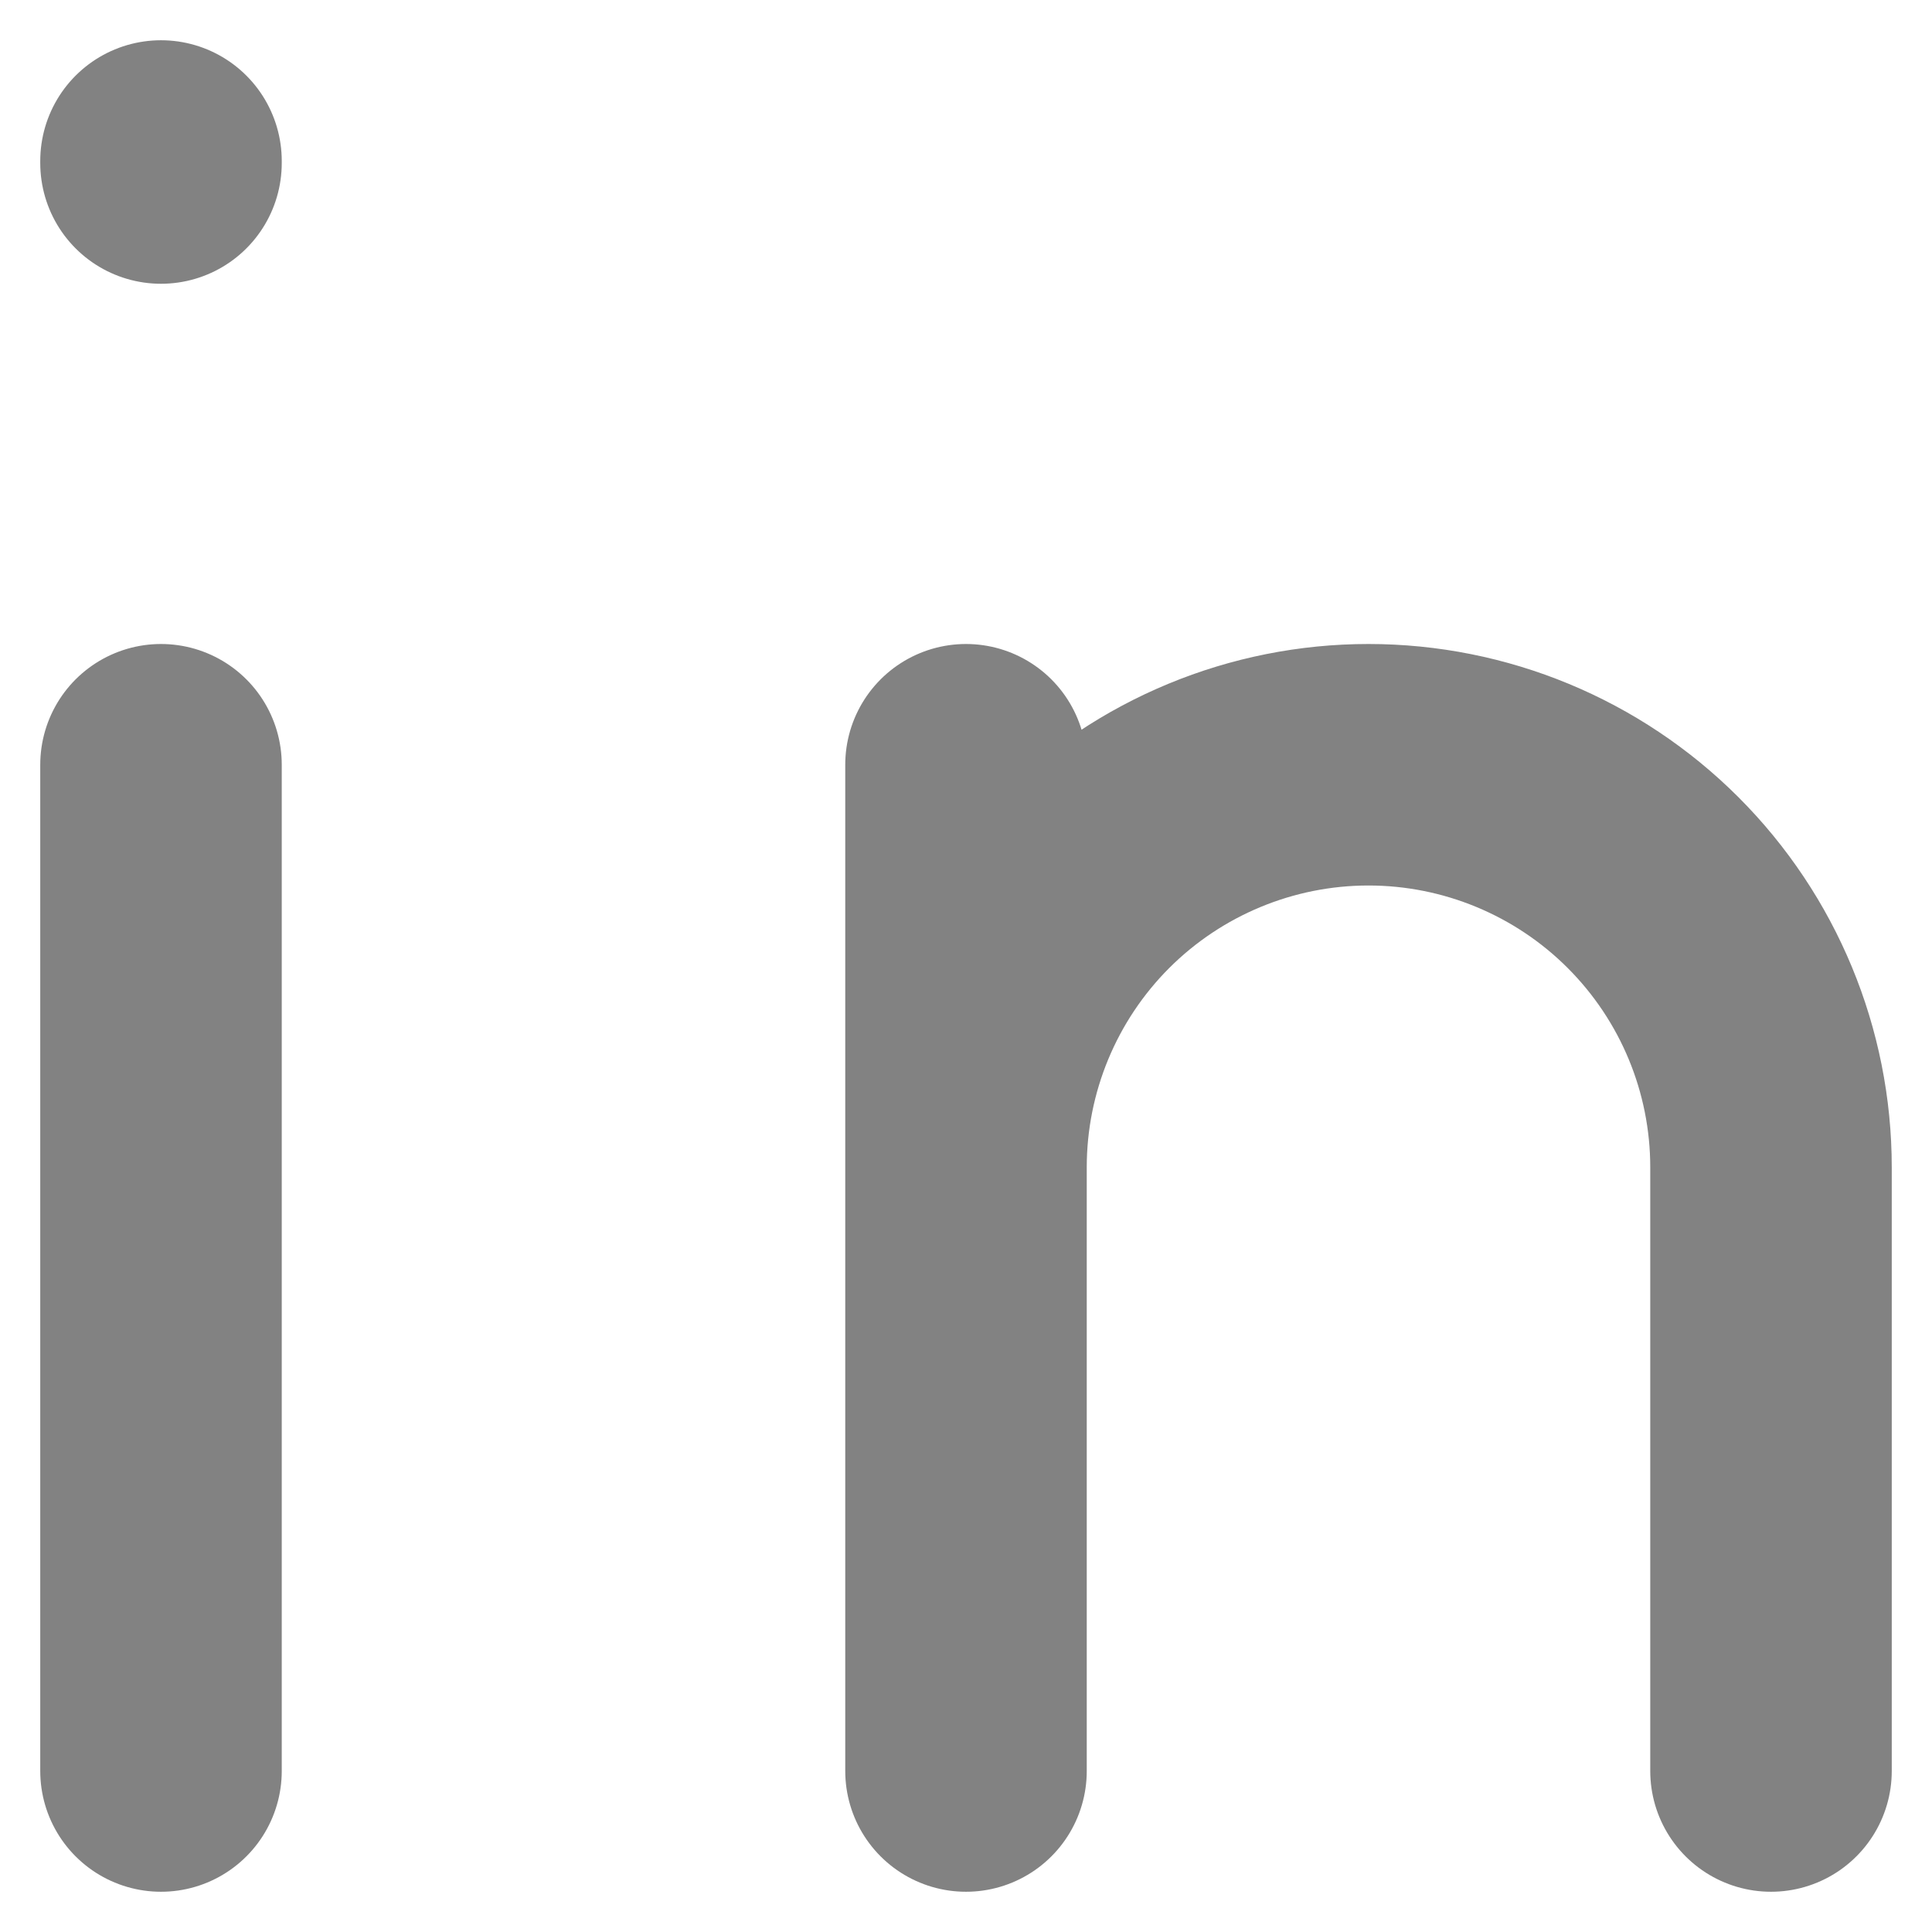
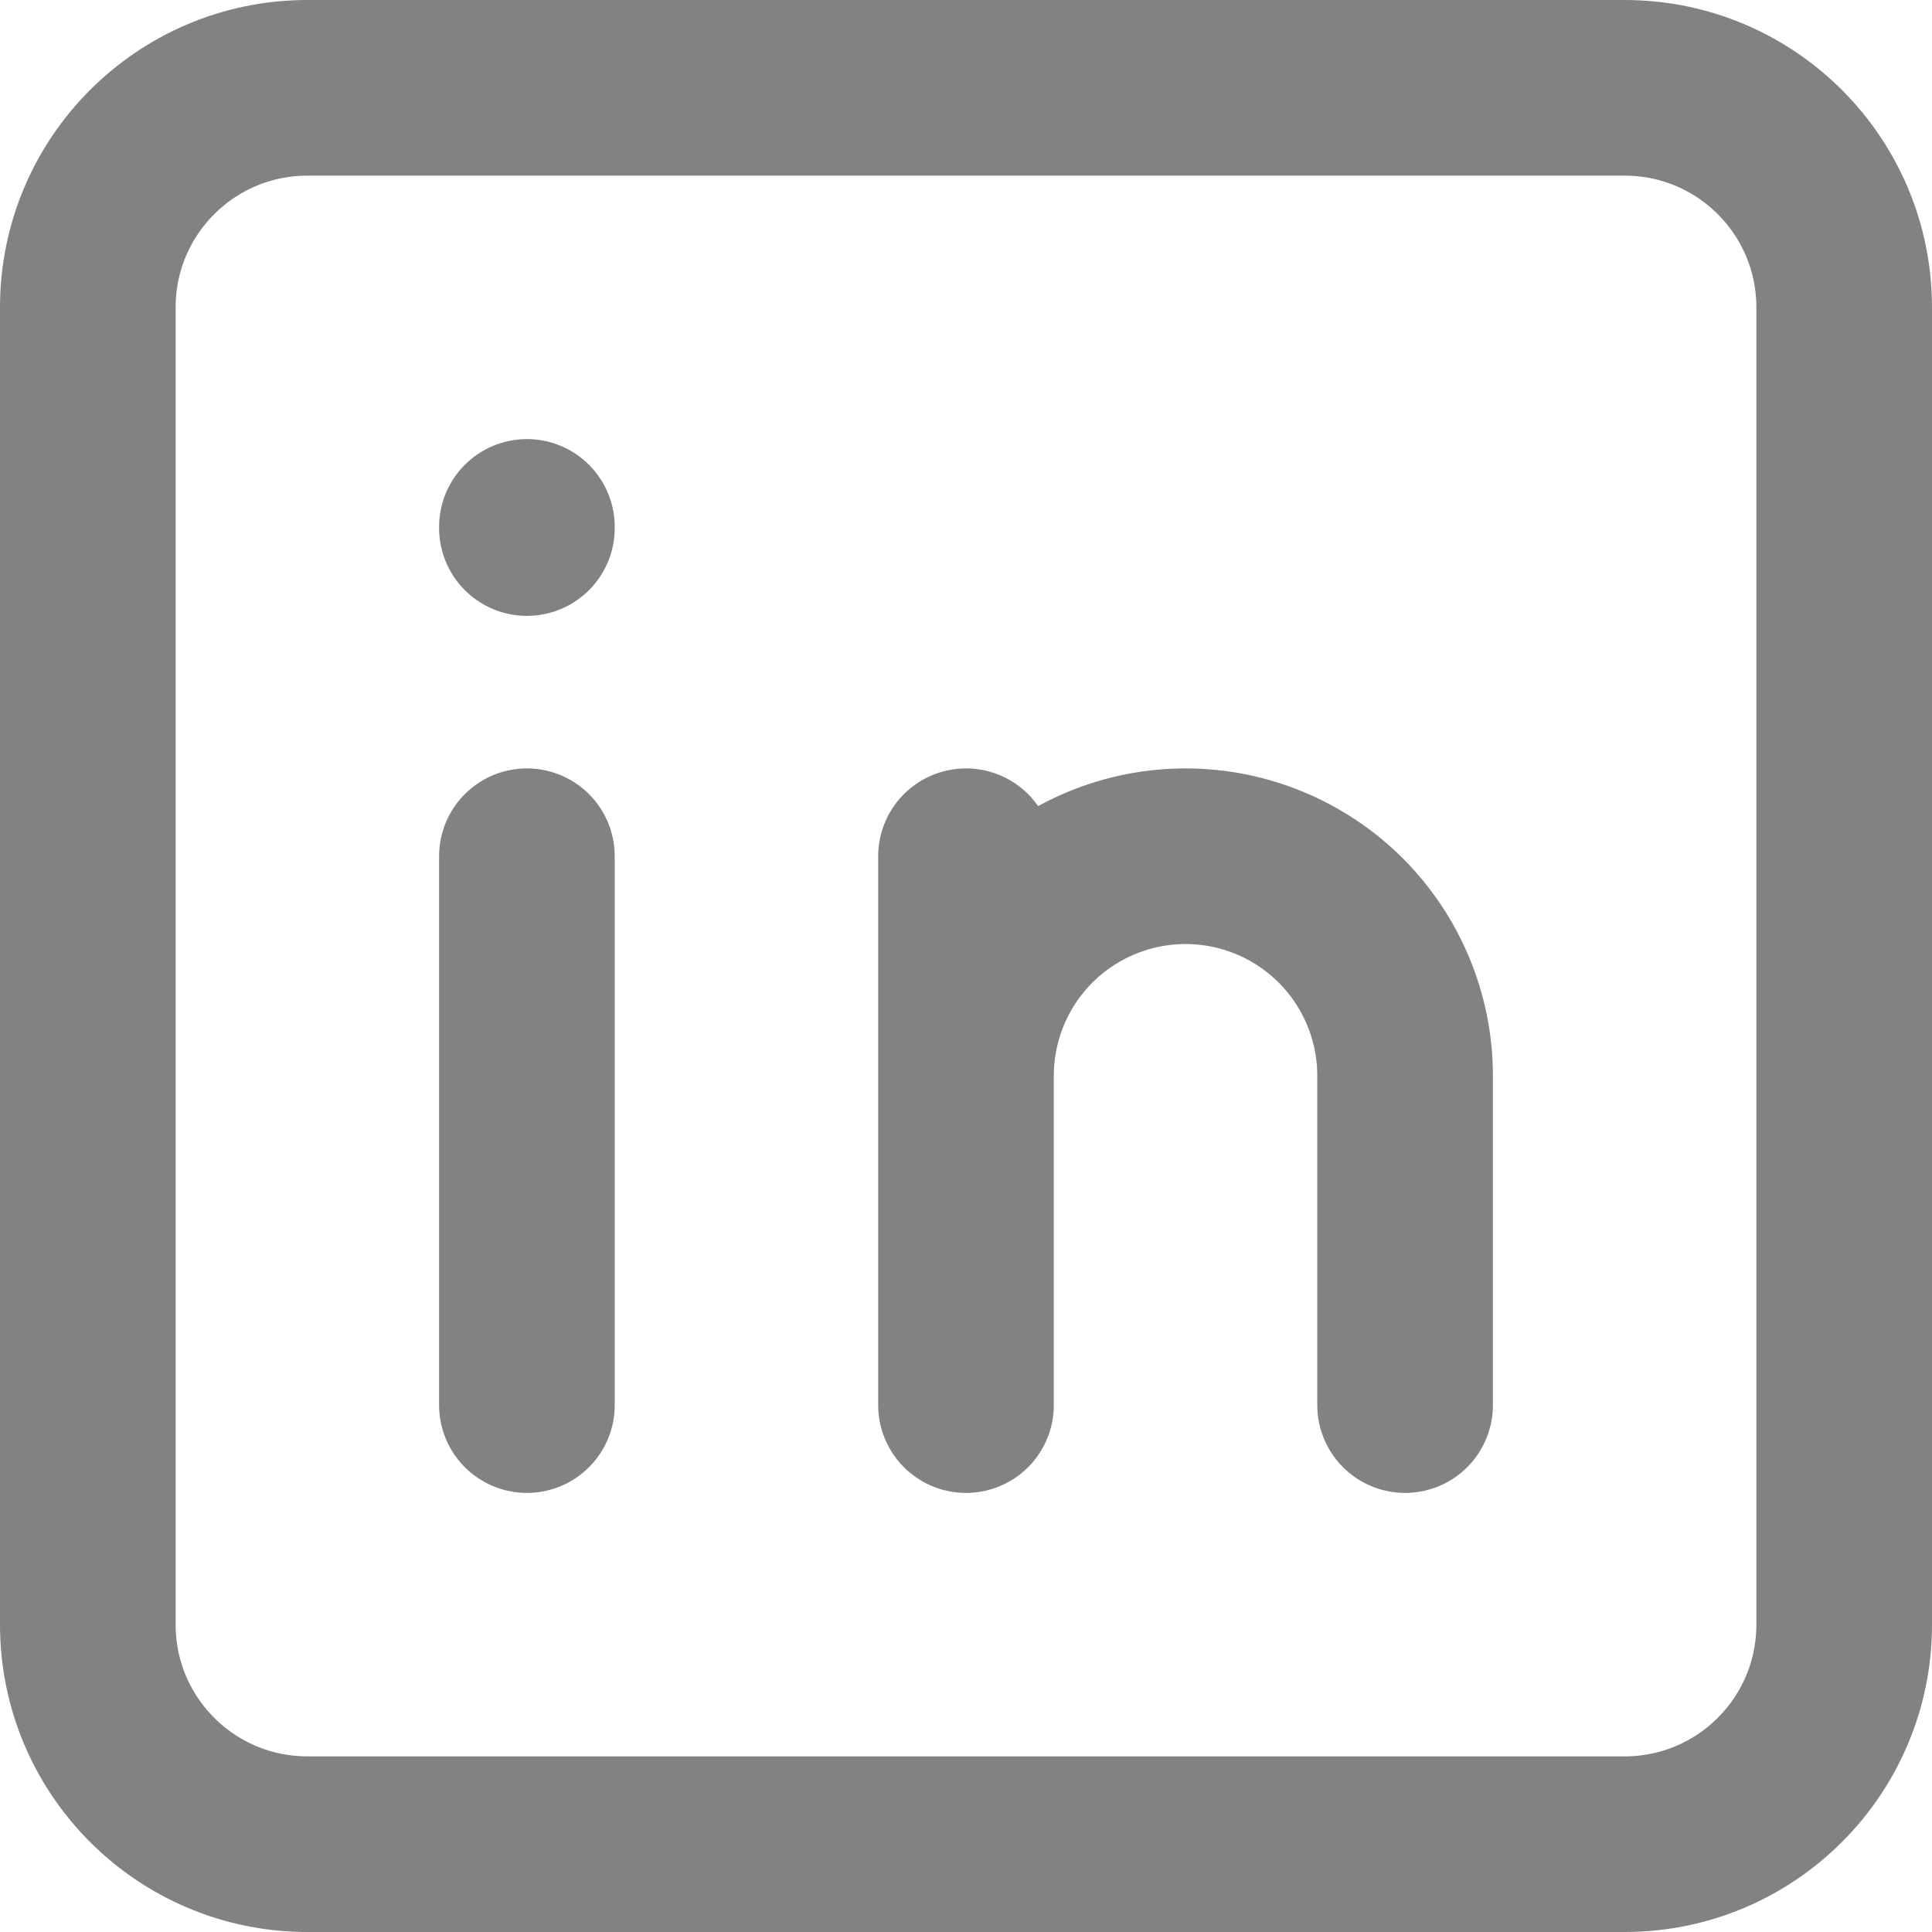
- <svg xmlns="http://www.w3.org/2000/svg" width="24" height="24" viewBox="0 0 24 24" fill="none">
-   <path d="M2 9.5V22M2 2V2.025M12 22V9.5M22 22V14.5C22 13.174 21.473 11.902 20.535 10.964C19.598 10.027 18.326 9.5 17 9.5C15.674 9.5 14.402 10.027 13.464 10.964C12.527 11.902 12 13.174 12 14.5" stroke="#828282" stroke-width="3" stroke-linecap="round" stroke-linejoin="round" />
+ <svg xmlns="http://www.w3.org/2000/svg" width="22" height="22" viewBox="0 0 22 22" fill="none">
+   <path d="M6 9.75V16M6 6V6.013M11 16V9.75M16 16V12.25C16 11.587 15.736 10.951 15.268 10.482C14.799 10.014 14.163 9.75 13.5 9.75C12.837 9.75 12.201 10.014 11.732 10.482C11.263 10.951 11 11.587 11 12.25M3.5 1H18.5C19.881 1 21 2.119 21 3.5V18.5C21 19.881 19.881 21 18.5 21H3.5C2.119 21 1 19.881 1 18.5V3.5C1 2.119 2.119 1 3.5 1Z" stroke="#828282" stroke-width="2" stroke-linecap="round" stroke-linejoin="round" />
</svg>
